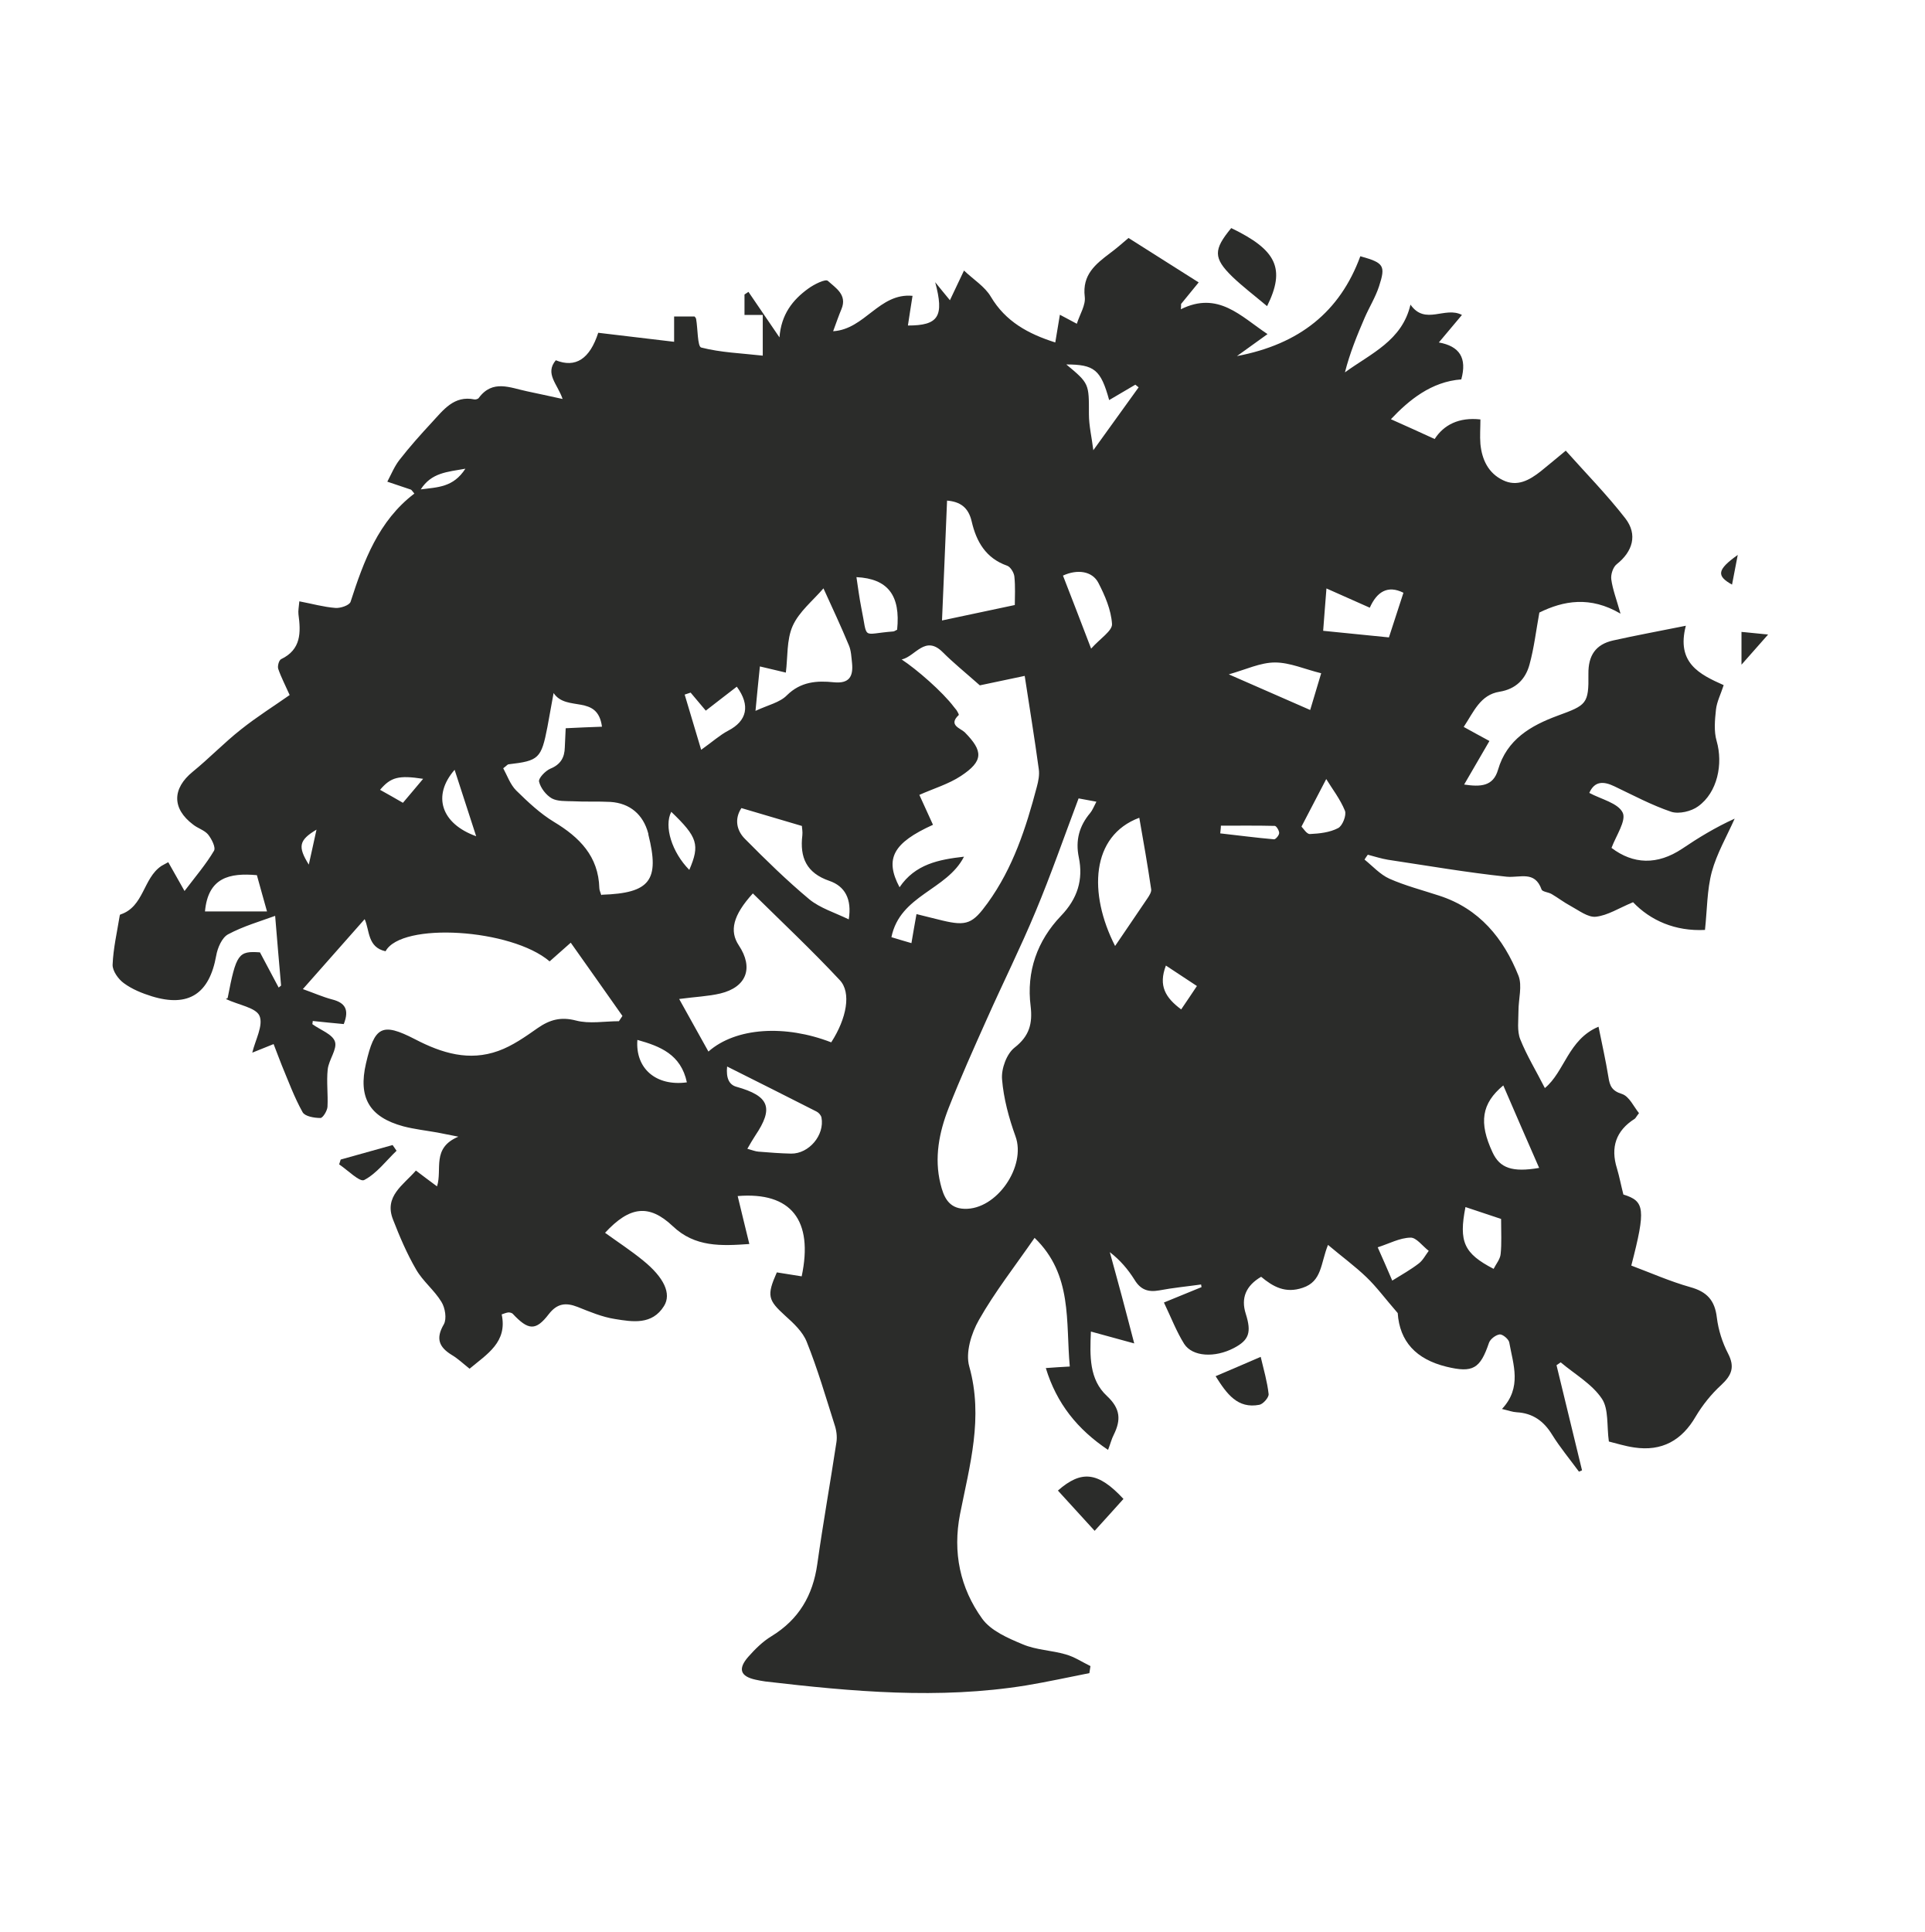
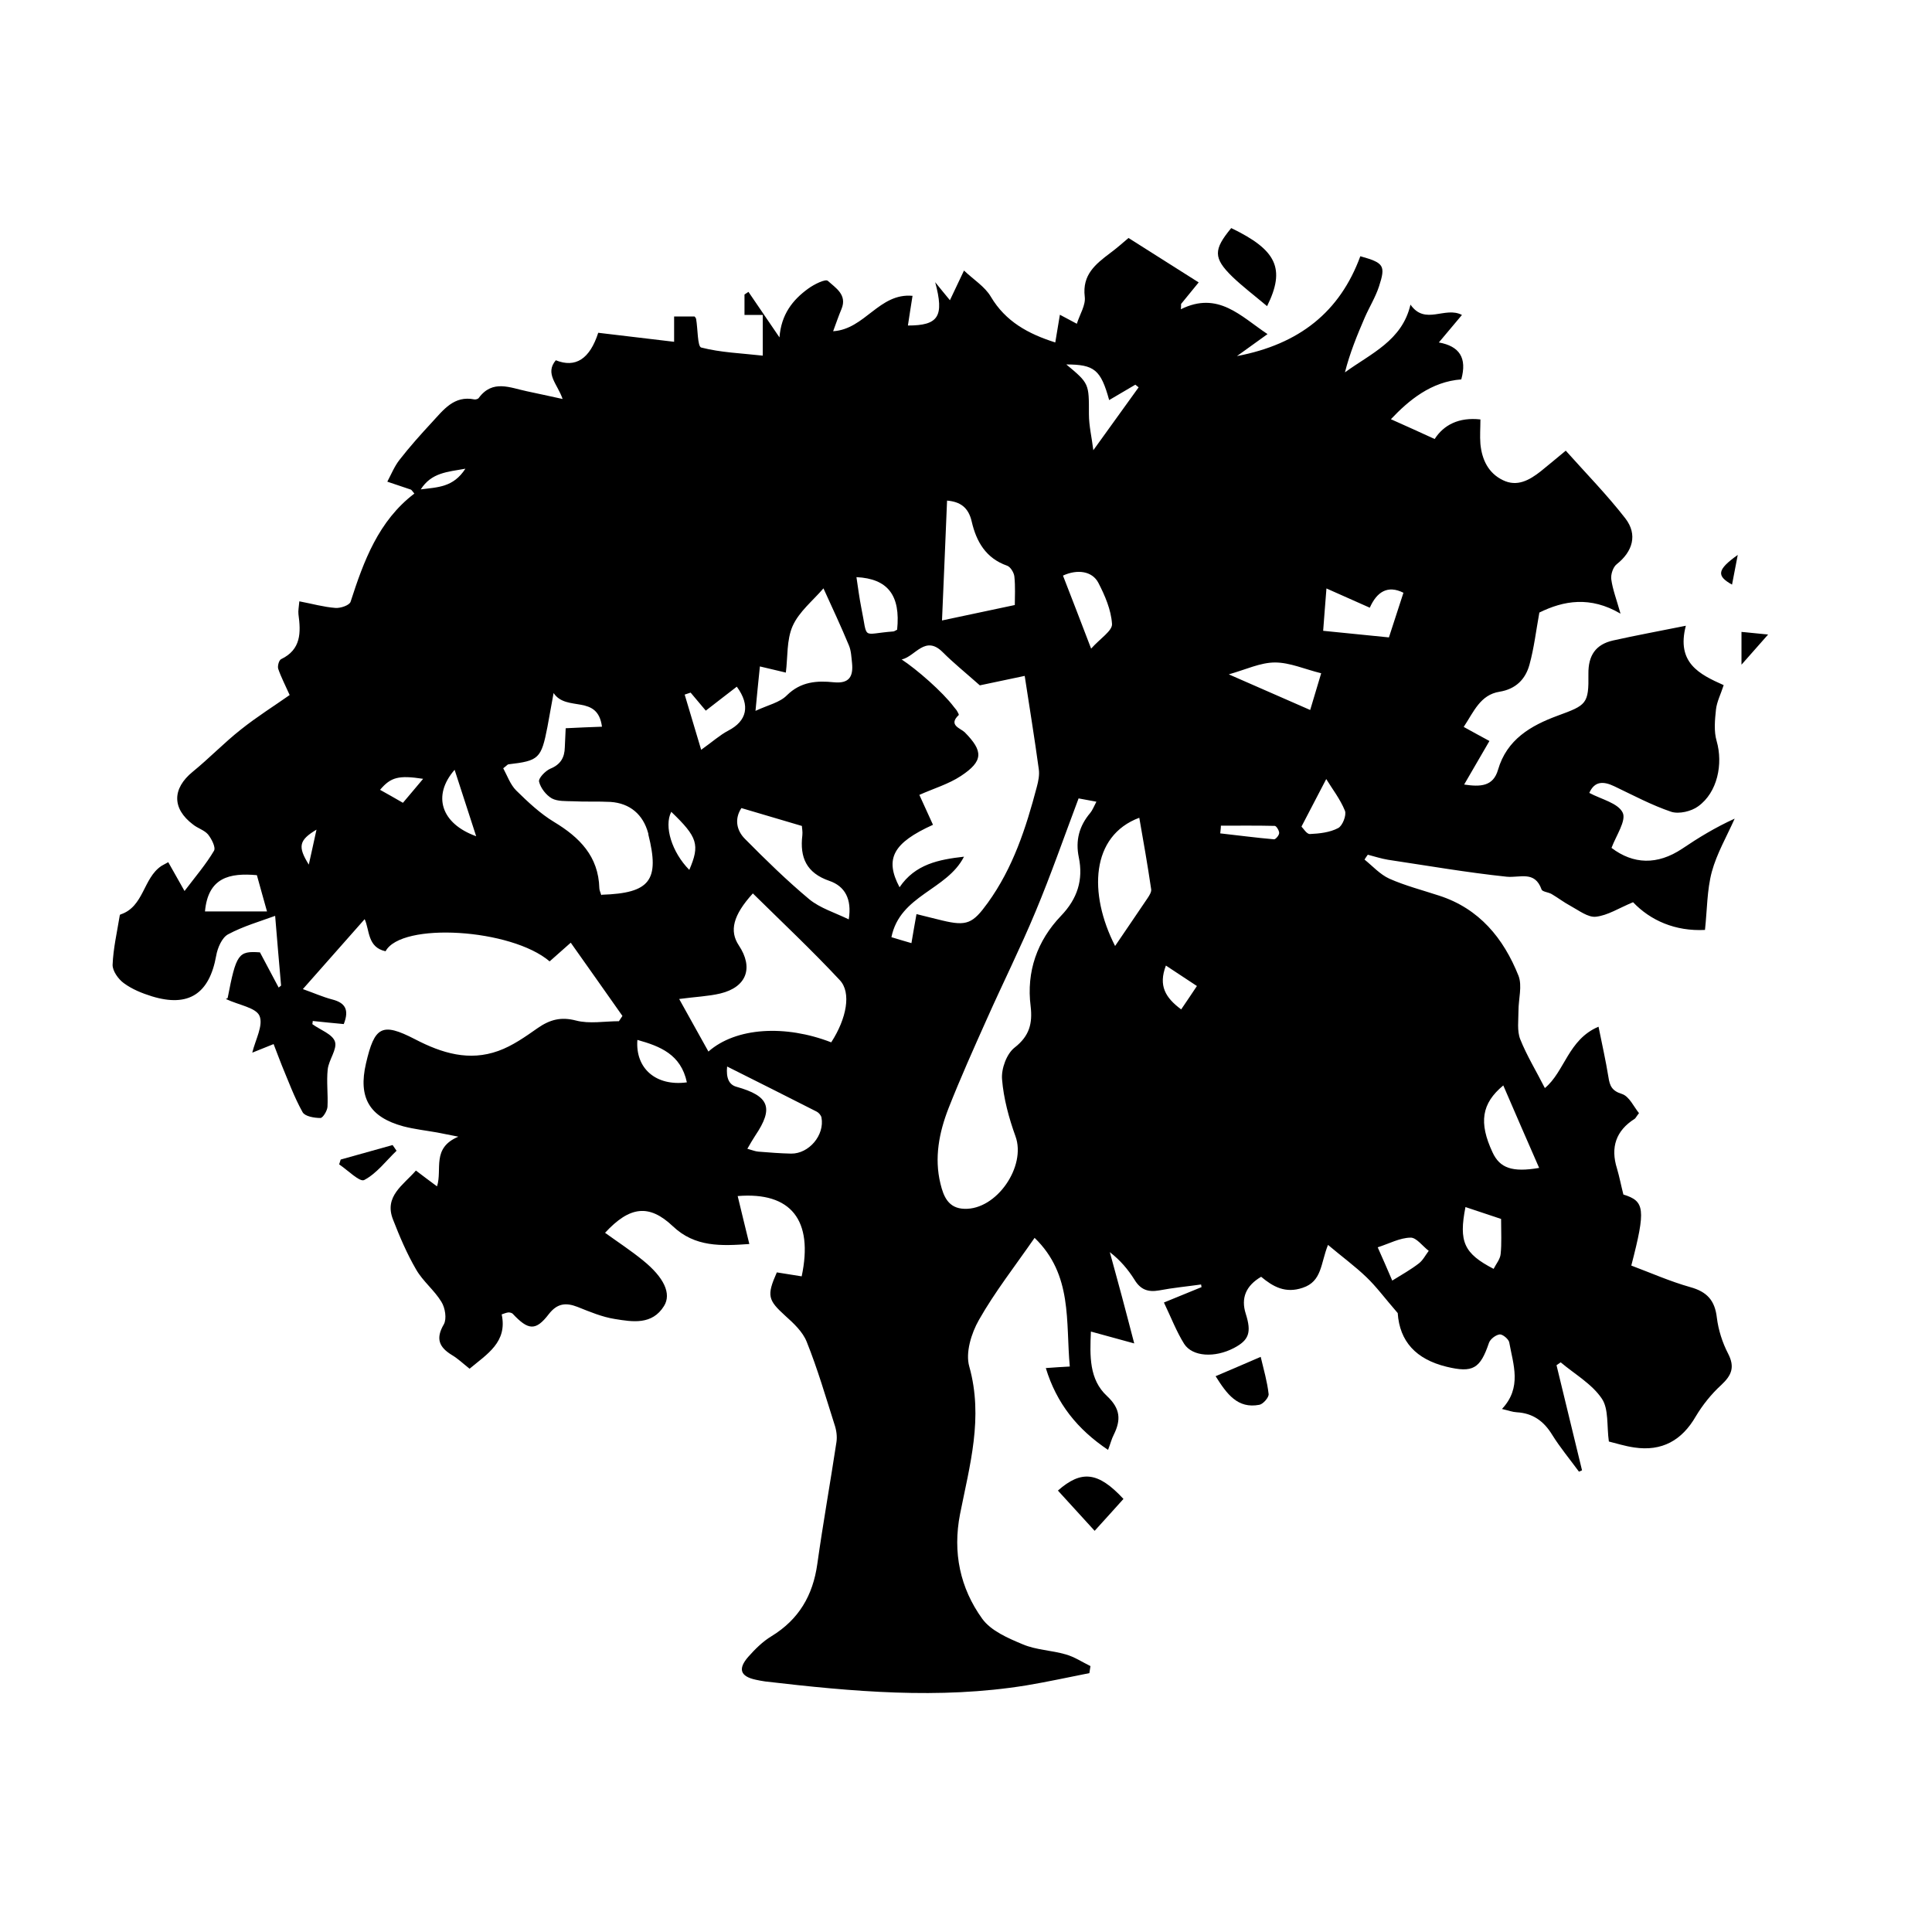
<svg xmlns="http://www.w3.org/2000/svg" id="a" data-name="Layer 1" viewBox="0 0 87.5 87.84">
-   <defs>
-     <style>
-       .b {
-         fill: #2b2c2a;
-       }
-     </style>
-   </defs>
  <path class="b" d="M10.35,45.38c.39-2.02.49-2.15,1.47-2.08.3.57.58,1.09.85,1.6.04-.03.07-.06.11-.09-.09-1.03-.18-2.06-.27-3.17-.68.25-1.45.47-2.14.84-.28.15-.48.62-.54.97-.31,1.73-1.25,2.36-2.92,1.85-.45-.14-.9-.32-1.28-.6-.25-.18-.52-.56-.51-.84.03-.74.2-1.47.32-2.21,0-.02.01-.06.03-.07,1.08-.35,1.03-1.65,1.87-2.21.08-.05.17-.09.31-.17.21.37.41.73.74,1.31.51-.67.98-1.22,1.34-1.83.09-.15-.11-.54-.27-.74-.17-.2-.47-.28-.68-.45-.97-.73-.95-1.64-.02-2.4.75-.61,1.43-1.32,2.19-1.92.74-.59,1.54-1.09,2.22-1.57-.2-.45-.39-.81-.52-1.19-.04-.12.03-.39.13-.44.92-.44.9-1.22.79-2.04-.02-.16.02-.34.04-.59.58.11,1.11.26,1.64.3.23.02.64-.12.69-.28.6-1.86,1.27-3.68,2.9-4.92-.1-.12-.13-.17-.16-.18-.36-.12-.71-.24-1.07-.36.18-.34.33-.71.56-1,.46-.59.96-1.15,1.47-1.7.52-.56,1-1.23,1.93-1.04.06.01.17-.02.2-.07.63-.85,1.42-.46,2.19-.3.5.1,1,.22,1.62.35-.23-.68-.82-1.15-.31-1.76q1.35.54,1.93-1.25c1.11.13,2.26.27,3.45.41v-1.15h.93s.06.06.07.11c.08.45.06,1.25.23,1.3.89.23,1.83.26,2.8.37v-1.85h-.83v-.93c.06-.04.12-.08.18-.12.47.69.94,1.38,1.41,2.07.08-1.04.59-1.7,1.31-2.22.26-.19.78-.45.89-.35.35.32.89.63.62,1.28-.13.31-.24.63-.38,1.01,1.45-.09,2.09-1.75,3.61-1.61-.08.48-.14.91-.21,1.35,1.39,0,1.66-.41,1.24-1.97.23.29.41.5.67.82.23-.48.4-.85.64-1.35.43.41.95.73,1.22,1.19.67,1.13,1.7,1.69,2.93,2.08.06-.38.13-.79.21-1.26.25.13.47.25.77.41.14-.44.41-.85.36-1.23-.12-1,.49-1.48,1.15-1.98.3-.22.58-.47.84-.69,1.06.67,2.1,1.33,3.19,2.02-.23.28-.51.63-.8.98,0,.08,0,.16-.01.24,1.7-.84,2.72.32,3.94,1.13-.43.31-.83.6-1.39,1,2.84-.54,4.68-2.01,5.61-4.54,1.07.3,1.16.42.85,1.37-.16.49-.44.94-.65,1.42-.35.81-.68,1.62-.9,2.49,1.18-.86,2.6-1.44,2.98-3.08.67.96,1.57.06,2.34.47-.32.38-.63.75-1.05,1.25.94.17,1.29.7,1.02,1.68-1.36.1-2.38.94-3.2,1.81.63.28,1.27.57,1.99.9.41-.64,1.1-1,2.08-.89,0,.38-.03.75,0,1.12.07.71.36,1.32,1.02,1.64.65.32,1.21,0,1.72-.4.37-.3.73-.6,1.14-.94.92,1.03,1.88,2.01,2.71,3.08.57.74.33,1.51-.39,2.08-.17.13-.28.47-.25.69.06.45.23.89.42,1.56-1.38-.81-2.59-.59-3.69-.05-.15.82-.24,1.61-.45,2.37-.18.66-.62,1.11-1.36,1.23-.88.14-1.17.91-1.63,1.6.4.22.76.42,1.17.64-.38.66-.75,1.29-1.15,1.98.74.11,1.32.09,1.54-.67.4-1.38,1.49-2.01,2.71-2.46,1.31-.48,1.42-.53,1.4-1.9-.01-.84.33-1.34,1.12-1.52,1.03-.23,2.07-.42,3.31-.67-.44,1.69.62,2.21,1.72,2.7-.13.41-.31.75-.35,1.11-.05.47-.1.99.03,1.43.3,1.04.04,2.34-.84,2.97-.31.23-.87.36-1.22.25-.89-.3-1.73-.75-2.59-1.16-.5-.24-.9-.24-1.14.3.54.29,1.31.46,1.52.9.17.36-.3,1.04-.51,1.6.99.75,2.08.79,3.21.04.74-.5,1.51-.97,2.39-1.37-.36.81-.81,1.58-1.04,2.42-.22.83-.21,1.72-.31,2.64-1.35.07-2.48-.43-3.27-1.26-.65.27-1.15.6-1.69.66-.36.04-.78-.29-1.15-.49-.3-.16-.57-.37-.86-.54-.15-.09-.42-.1-.46-.21-.31-.87-.98-.52-1.59-.58-1.8-.19-3.59-.5-5.39-.77-.31-.05-.61-.15-.92-.23-.05.07-.1.14-.15.22.37.3.71.68,1.13.87.72.32,1.5.52,2.26.77,1.83.59,2.93,1.94,3.61,3.64.18.46,0,1.06,0,1.6,0,.43-.07.91.08,1.29.3.75.73,1.45,1.12,2.22.9-.74,1.06-2.21,2.44-2.79.16.8.33,1.54.45,2.29.06.4.16.63.62.77.33.11.54.59.77.87-.14.18-.16.24-.2.26q-1.26.8-.8,2.26c.11.37.18.75.29,1.18.97.3,1.03.65.36,3.23.88.33,1.76.72,2.68.98.76.21,1.12.6,1.21,1.39.07.56.25,1.13.51,1.63.32.62.16.99-.31,1.43-.45.41-.85.91-1.16,1.43-.63,1.09-1.54,1.6-2.8,1.41-.42-.06-.82-.19-1.15-.27-.1-.71,0-1.48-.32-1.95-.45-.67-1.23-1.11-1.87-1.65l-.19.13c.39,1.59.77,3.19,1.16,4.78-.05.02-.09.04-.14.06-.41-.56-.86-1.1-1.22-1.68-.38-.62-.88-.98-1.61-1.02-.19-.01-.37-.08-.67-.15.92-.98.51-2.02.33-3.03-.03-.15-.3-.37-.43-.36-.18.02-.43.21-.49.38-.4,1.18-.73,1.38-1.93,1.09q-2.09-.51-2.22-2.44c-.59-.68-.97-1.2-1.42-1.63-.52-.5-1.11-.93-1.75-1.47-.34.85-.27,1.66-1.15,1.95-.79.27-1.35-.05-1.89-.5q-1.04.61-.7,1.68c.27.85.15,1.2-.54,1.56-.86.45-1.88.4-2.26-.19-.35-.56-.59-1.19-.92-1.88.63-.26,1.17-.48,1.71-.7,0-.04-.02-.08-.02-.12-.64.09-1.28.15-1.91.27-.51.09-.85-.04-1.12-.49-.29-.46-.64-.88-1.12-1.25.18.67.37,1.34.55,2.02.18.67.35,1.33.56,2.13-.7-.19-1.28-.35-1.97-.54-.05,1.12-.08,2.18.73,2.93.62.58.64,1.09.31,1.76-.1.19-.15.41-.26.69-1.39-.93-2.34-2.11-2.83-3.72.39-.03.73-.05,1.09-.07-.19-2.04.14-4.17-1.6-5.85-.9,1.3-1.81,2.46-2.53,3.73-.35.61-.62,1.5-.44,2.12.65,2.32.02,4.49-.42,6.71-.34,1.74,0,3.36,1.01,4.76.4.55,1.17.88,1.84,1.16.61.26,1.31.27,1.96.46.39.11.75.35,1.12.53-.02.11-.03.21-.05.32-.96.19-1.92.4-2.88.56-3.96.64-7.91.28-11.85-.18-.15-.02-.3-.05-.44-.08-.7-.15-.82-.49-.34-1.04.31-.35.66-.7,1.06-.94,1.24-.76,1.88-1.85,2.08-3.28.26-1.85.59-3.69.87-5.54.04-.26,0-.55-.09-.81-.4-1.26-.77-2.53-1.26-3.75-.18-.46-.6-.85-.98-1.19-.78-.71-.85-.91-.38-1.97.37.06.75.12,1.13.18.54-2.55-.48-3.85-2.91-3.65.17.72.35,1.43.53,2.18-1.28.09-2.47.15-3.48-.81-1.08-1.02-1.96-.91-3.08.3.58.42,1.18.81,1.73,1.26.95.77,1.3,1.51.95,2.07-.54.87-1.43.72-2.23.59-.58-.09-1.15-.33-1.7-.55-.54-.21-.93-.16-1.31.33-.59.77-.93.74-1.64-.02-.04-.04-.13-.06-.19-.06-.1.01-.19.05-.31.09.27,1.26-.66,1.8-1.46,2.47-.29-.23-.53-.46-.8-.62-.59-.36-.75-.75-.37-1.4.14-.25.06-.75-.11-1.02-.32-.53-.84-.93-1.15-1.47-.42-.72-.75-1.5-1.05-2.27-.42-1.06.47-1.57,1.04-2.23.3.23.61.46.96.72.25-.78-.26-1.74.97-2.26-.47-.09-.72-.14-.96-.19-.51-.09-1.04-.15-1.54-.28-1.55-.42-2.06-1.31-1.7-2.86.39-1.68.72-1.88,2.23-1.1,1.23.64,2.46,1.01,3.79.53.64-.23,1.22-.64,1.79-1.04.55-.38,1.05-.52,1.74-.34.61.16,1.3.03,1.95.03.05-.08.11-.16.16-.24-.77-1.09-1.54-2.19-2.35-3.33-.38.34-.67.59-.96.85-1.74-1.49-6.74-1.8-7.46-.46-.83-.18-.72-.96-.95-1.46-.9,1.02-1.8,2.04-2.81,3.18.51.18.91.36,1.33.47.59.15.79.46.53,1.12-.45-.04-.93-.09-1.41-.14,0,.07-.03.14-.01.15.36.26.91.45,1.02.79.11.34-.28.82-.33,1.26-.06.56.02,1.14-.01,1.7-.01.18-.21.51-.32.51-.28,0-.7-.07-.81-.26-.38-.68-.65-1.42-.95-2.14-.12-.3-.23-.6-.37-.96-.33.13-.65.26-.97.39.14-.58.51-1.24.33-1.67-.16-.38-.94-.49-1.53-.77ZM40.99,29.98c.69.45,1.87,1.48,2.38,2.16.04.06.1.11.14.18.04.06.1.18.08.19-.49.46.08.6.27.78.85.86.86,1.31-.17,1.99-.56.37-1.24.57-1.89.86.2.44.41.9.62,1.36-1.81.82-2.21,1.54-1.52,2.84.71-1.05,1.78-1.26,2.93-1.39-.78,1.53-2.91,1.74-3.3,3.66.29.09.57.17.91.27.08-.48.15-.87.23-1.32.41.1.79.2,1.17.29,1.12.27,1.39.14,2.07-.8,1.15-1.59,1.74-3.41,2.23-5.27.07-.26.13-.55.09-.81-.19-1.4-.42-2.8-.64-4.24-.68.14-1.52.32-2.04.43-.69-.61-1.21-1.03-1.68-1.5-.8-.81-1.25.18-1.86.32ZM49.04,36.3c-.67,1.78-1.26,3.48-1.95,5.13-.69,1.66-1.49,3.26-2.22,4.9-.6,1.34-1.2,2.68-1.74,4.05-.43,1.1-.66,2.26-.37,3.44.14.58.36,1.12,1.09,1.14,1.47.05,2.82-1.94,2.32-3.3-.3-.83-.54-1.72-.61-2.59-.04-.48.21-1.16.57-1.44.68-.53.82-1.1.73-1.88-.2-1.58.3-2.98,1.38-4.11.75-.78,1.02-1.64.81-2.66-.16-.77.02-1.43.52-2.02.1-.12.16-.28.28-.51-.33-.06-.59-.11-.81-.15ZM37.8,47.38c.69-1.07.92-2.25.38-2.82-1.27-1.36-2.62-2.63-3.95-3.94-.91,1-1.07,1.71-.64,2.36.68,1.02.36,1.9-.84,2.19-.55.13-1.13.15-1.87.25.46.82.88,1.59,1.33,2.39,1.25-1.1,3.49-1.23,5.58-.42ZM27.37,40.68c2.19-.07,2.63-.66,2.11-2.73,0-.02,0-.05-.01-.07-.23-.85-.83-1.36-1.71-1.42-.57-.03-1.15,0-1.72-.03-.32-.01-.69.01-.95-.13-.26-.15-.51-.47-.58-.76-.04-.15.28-.49.51-.59.47-.19.65-.51.66-.97.01-.29.03-.58.04-.87.59-.03,1.1-.05,1.65-.07-.2-1.5-1.61-.65-2.2-1.53-.12.67-.2,1.1-.28,1.54-.28,1.44-.39,1.54-1.77,1.7-.04,0-.08.06-.24.18.18.33.32.74.59,1.01.53.52,1.09,1.05,1.72,1.43,1.16.7,2.02,1.56,2.06,3.01,0,.09.05.19.09.32ZM34.35,32.32c.58-.27,1.11-.38,1.43-.71.63-.62,1.36-.67,2.13-.59.7.07.89-.26.83-.87-.03-.27-.04-.56-.14-.8-.36-.87-.76-1.72-1.16-2.6-.48.56-1.11,1.06-1.4,1.71-.28.63-.22,1.42-.31,2.12-.36-.09-.73-.17-1.18-.28-.07.68-.13,1.27-.2,2.02ZM46.14,27.51c0-.36.03-.84-.02-1.3-.02-.18-.18-.44-.33-.49-.97-.34-1.4-1.1-1.61-2.01-.15-.65-.53-.9-1.12-.95-.08,1.86-.15,3.68-.23,5.45,1.03-.22,2.09-.44,3.3-.7ZM36.45,37.55c-.99-.29-1.85-.55-2.74-.81-.32.48-.23,1.01.16,1.4.94.95,1.9,1.89,2.93,2.75.49.4,1.15.6,1.79.91.15-.93-.18-1.51-.88-1.75-1.05-.36-1.35-1.07-1.23-2.07.02-.17-.02-.34-.02-.43ZM50.7,43.01c.51-.76,1-1.46,1.48-2.18.08-.12.18-.28.16-.4-.16-1.09-.35-2.17-.54-3.25-2.2.82-2.32,3.44-1.1,5.83ZM33.06,48.49q-.08.78.42.92c1.5.42,1.71.96.86,2.22-.12.18-.22.36-.36.6.22.06.36.12.5.13.5.04,1,.08,1.49.09.81.01,1.53-.84,1.38-1.64-.02-.1-.12-.22-.22-.27-1.33-.68-2.66-1.34-4.07-2.05ZM60.31,26.75c-.06.72-.1,1.3-.15,1.93,1.08.11,2.08.21,2.99.3.24-.73.45-1.38.66-2.03-.72-.36-1.21-.04-1.53.68-.65-.29-1.26-.56-1.98-.88ZM68.35,49.35c-.99.82-1.12,1.69-.49,3.04.33.72.9.92,2.12.71-.55-1.26-1.09-2.49-1.63-3.75ZM55.87,30.66c1.24.54,2.44,1.07,3.7,1.62.18-.61.32-1.08.5-1.67-.74-.18-1.42-.49-2.1-.49-.66,0-1.32.32-2.1.54ZM49.61,29.49c.41-.46.97-.81.95-1.12-.04-.64-.32-1.29-.62-1.87-.28-.54-.96-.63-1.61-.33.4,1.03.8,2.06,1.28,3.32ZM31.4,31.49c-.09.03-.18.06-.27.09.25.84.5,1.68.75,2.51.52-.37.85-.67,1.23-.87.85-.44,1.02-1.14.39-2-.23.18-.47.36-.7.54-.23.18-.46.36-.71.55-.25-.3-.47-.56-.69-.82ZM48.47,16.56c1.06.88,1.04.88,1.04,2.27,0,.53.13,1.06.2,1.64.77-1.07,1.42-1.97,2.06-2.86-.05-.04-.1-.08-.15-.12-.39.23-.78.46-1.19.7-.38-1.38-.67-1.62-1.96-1.62ZM11.68,39.79c-1.24-.11-2.22.1-2.36,1.65h2.82c-.16-.56-.3-1.08-.46-1.65ZM40.79,28.63c.16-1.56-.42-2.32-1.85-2.39.07.47.13.93.22,1.39.31,1.5-.02,1.19,1.45,1.08.05,0,.09-.04.18-.08ZM67.91,57.69c.11-.22.3-.44.32-.68.05-.48.02-.96.02-1.59-.43-.14-1.02-.34-1.62-.54-.31,1.58-.07,2.11,1.28,2.81ZM59.18,37.59c.07.06.23.34.38.33.43-.02.9-.07,1.28-.27.2-.1.39-.59.31-.79-.22-.54-.59-1.01-.85-1.44-.32.61-.68,1.31-1.12,2.15ZM63.29,58.23c.47-.29.86-.51,1.21-.78.19-.14.31-.38.46-.58-.28-.21-.56-.61-.83-.6-.49.01-.96.27-1.49.44.24.54.43.97.66,1.51ZM31.23,49.21c-.27-1.27-1.21-1.64-2.25-1.93-.1,1.3.85,2.12,2.25,1.93ZM20.67,35c-1.03,1.18-.61,2.45.98,3.02-.34-1.05-.64-1.98-.98-3.02ZM30.52,36.91c-.34.66.03,1.84.82,2.64.49-1.14.38-1.49-.82-2.64ZM53.7,45.9c.25-.37.49-.72.72-1.07-.45-.3-.91-.6-1.41-.93-.35.92-.02,1.46.69,1.99ZM55.51,37.54c0,.12-.02.23-.03.35.82.09,1.63.2,2.45.27.07,0,.23-.18.23-.29,0-.11-.13-.32-.2-.32-.82-.02-1.64-.01-2.45-.01ZM19.24,35.41c-1.11-.17-1.47-.08-1.96.5.34.19.68.38,1.04.59.31-.36.57-.68.91-1.08ZM21.16,21.31c-.84.15-1.54.18-2.03.94.78-.1,1.48-.09,2.03-.94ZM14.39,37.72c-.8.48-.86.77-.35,1.59.11-.48.21-.96.35-1.59Z" />
  <path class="b" d="M57.61,13.92c-.57-.48-1.1-.88-1.58-1.34-.87-.85-.86-1.23-.05-2.21,2.06.99,2.48,1.84,1.63,3.55Z" />
  <path class="b" d="M51.08,68.15c-.41.46-.83.92-1.31,1.45-.61-.67-1.14-1.25-1.67-1.83,1.07-.94,1.83-.86,2.98.38Z" />
  <path class="b" d="M55.27,62.57c.7-.3,1.34-.57,2.05-.88.14.59.3,1.14.36,1.69.02.15-.25.46-.42.49-.99.19-1.48-.49-1.99-1.3Z" />
  <path class="b" d="M18.03,52.32c-.48.46-.9,1.03-1.47,1.33-.2.11-.75-.45-1.14-.71.02-.07.05-.15.07-.22.79-.22,1.57-.44,2.36-.66.06.09.12.17.18.26Z" />
  <path class="b" d="M79.18,30.22v-1.49c.38.04.73.07,1.21.12-.43.49-.76.86-1.21,1.37Z" />
  <path class="b" d="M79.01,25.23c-.1.52-.18.92-.26,1.35-.72-.4-.68-.68.26-1.35Z" />
</svg>
